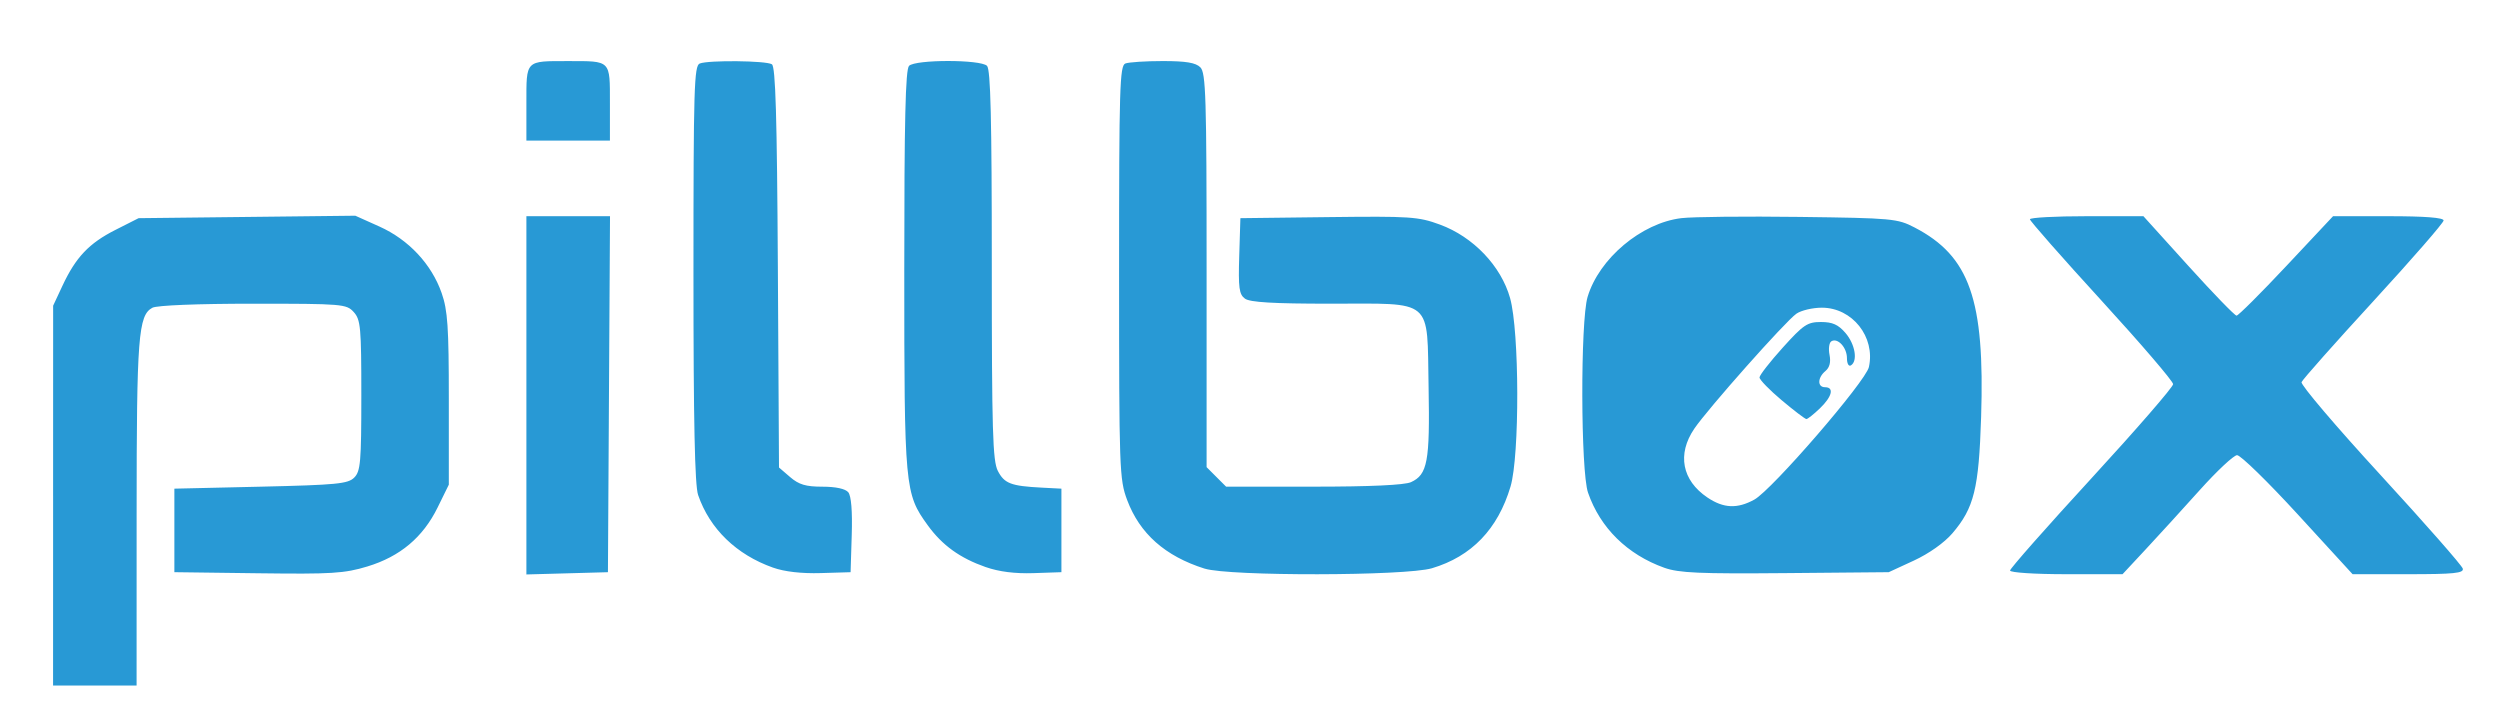
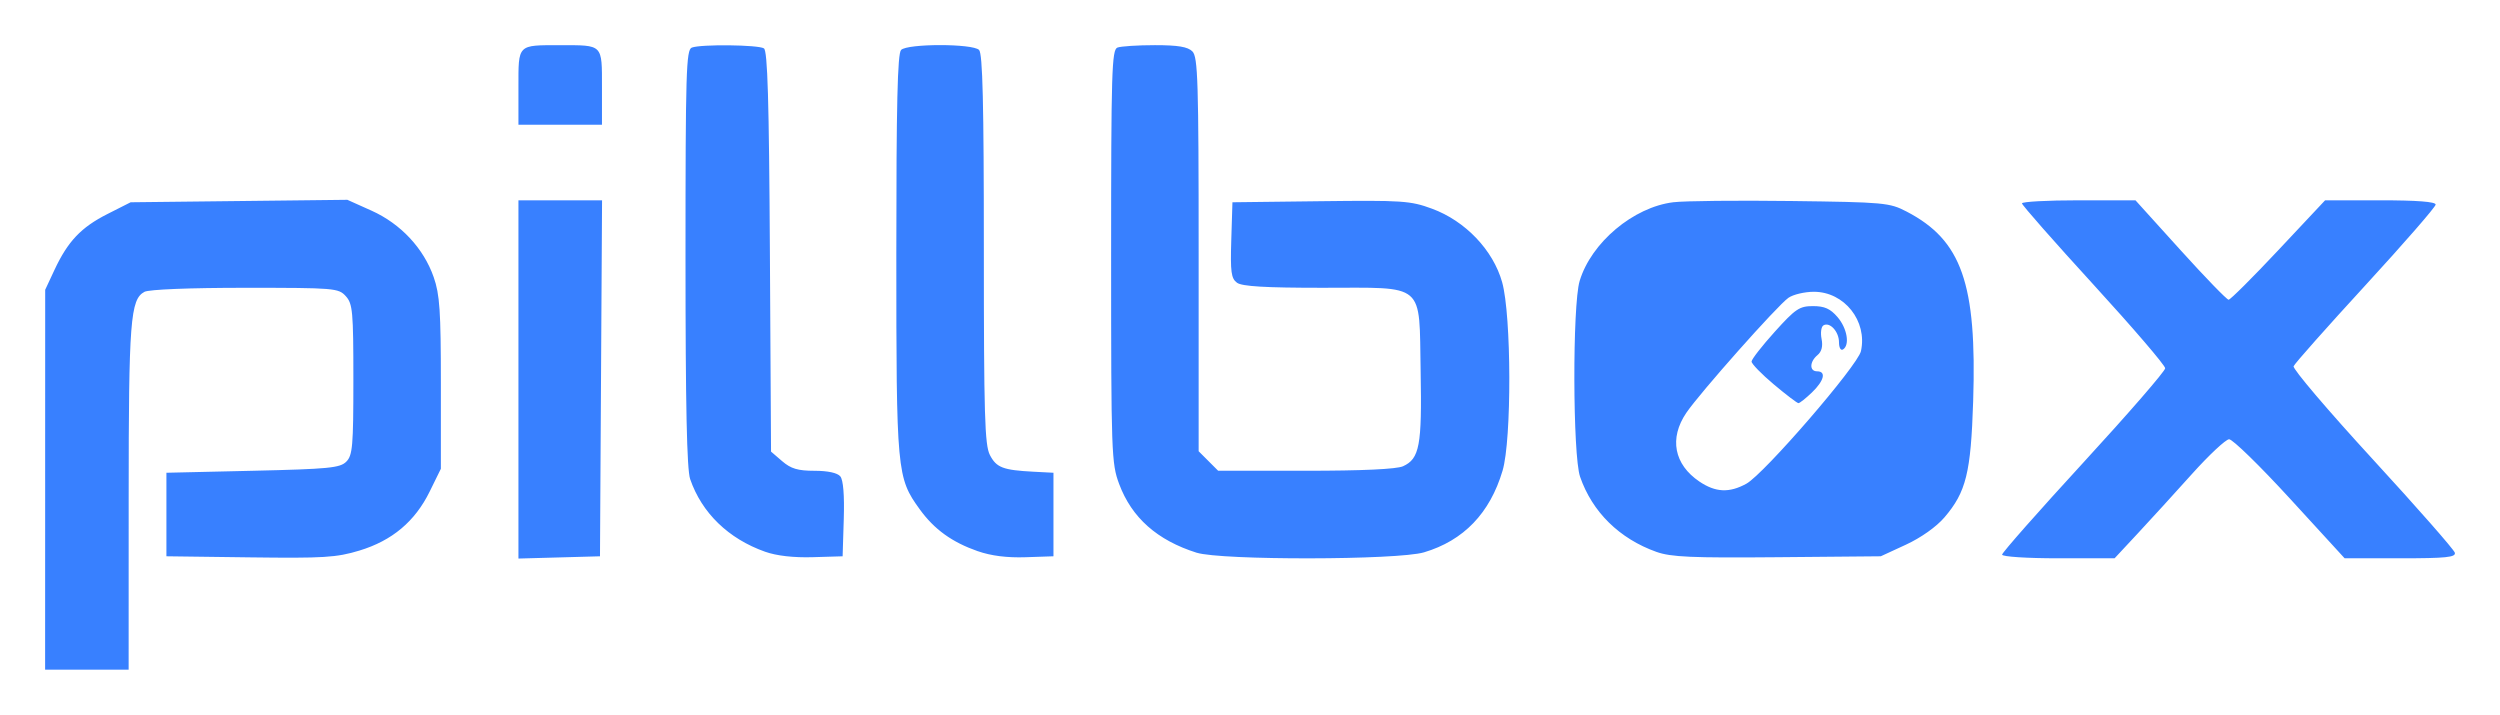
<svg xmlns="http://www.w3.org/2000/svg" width="166.296mm" height="47.544mm" viewBox="0 0 166.296 47.544" version="1.1" id="svg1029">
  <defs id="defs1023" />
-   <g id="layer1" transform="translate(-21.06012,-162.2812)">
-     <path style="fill:#2899d5;stroke-width:0.265" d="m 24.592,195.249 0.003,-12.634 0.618,-1.323 c 0.887,-1.899 1.768,-2.829 3.523,-3.717 l 1.543,-0.781 7.208,-0.082 7.208,-0.082 1.604,0.72 c 1.943,0.872 3.468,2.503 4.139,4.425 0.403,1.154 0.477,2.256 0.477,7.057 v 5.689 l -0.744,1.515 c -0.976,1.988 -2.495,3.264 -4.674,3.926 -1.526,0.463 -2.37,0.516 -7.282,0.452 l -5.556,-0.072 v -2.778 -2.778 l 5.746,-0.132 c 5.054,-0.116 5.803,-0.189 6.218,-0.605 0.419,-0.42 0.472,-1.028 0.472,-5.462 0,-4.536 -0.046,-5.041 -0.504,-5.547 -0.485,-0.536 -0.737,-0.557 -6.698,-0.557 -3.671,0 -6.398,0.109 -6.694,0.268 -0.941,0.504 -1.05,1.915 -1.051,13.689 l -0.002,11.443 h -2.778 -2.778 l 0.003,-12.634 z m 31.483,-6.671 v -11.915 h 2.781 2.781 l -0.069,11.84 -0.069,11.84 -2.712,0.075 -2.712,0.075 z m 16.406,11.461 c -2.438,-0.864 -4.209,-2.58 -4.983,-4.829 -0.221,-0.642 -0.31,-4.855 -0.31,-14.722 0,-12.361 0.044,-13.84 0.419,-13.983 0.603,-0.231 4.417,-0.19 4.798,0.052 0.243,0.155 0.34,3.434 0.397,13.513 l 0.076,13.309 0.742,0.638 c 0.584,0.502 1.044,0.638 2.15,0.638 0.884,0 1.522,0.138 1.715,0.37 0.198,0.239 0.28,1.248 0.231,2.844 l -0.076,2.474 -1.984,0.059 c -1.28,0.038 -2.407,-0.091 -3.174,-0.363 z m 14.148,-0.035 c -1.712,-0.599 -2.892,-1.45 -3.857,-2.782 -1.529,-2.111 -1.561,-2.462 -1.561,-16.983 0,-9.961 0.079,-13.34 0.318,-13.578 0.429,-0.429 4.757,-0.429 5.186,0 0.238,0.238 0.318,3.542 0.318,13.242 0,11.04 0.059,13.038 0.402,13.702 0.434,0.839 0.869,1.006 2.906,1.112 l 1.323,0.069 v 2.778 2.778 l -1.852,0.063 c -1.23,0.042 -2.298,-0.093 -3.181,-0.402 z m 14.558,0.101 c -2.626,-0.83 -4.315,-2.328 -5.153,-4.569 -0.512,-1.369 -0.535,-2.026 -0.535,-15.151 0,-12.267 0.044,-13.737 0.419,-13.881 0.23,-0.088 1.353,-0.161 2.495,-0.161 1.535,0 2.185,0.108 2.492,0.416 0.367,0.367 0.416,1.959 0.416,13.506 v 13.09 l 0.649,0.649 0.649,0.649 h 5.82 c 3.762,0 6.052,-0.106 6.476,-0.299 1.102,-0.502 1.264,-1.369 1.173,-6.305 -0.111,-5.997 0.395,-5.567 -6.545,-5.567 -3.788,0 -5.337,-0.092 -5.67,-0.335 -0.389,-0.285 -0.447,-0.713 -0.381,-2.844 l 0.077,-2.509 5.864,-0.071 c 5.441,-0.066 5.975,-0.03 7.408,0.497 2.218,0.815 4.069,2.755 4.668,4.891 0.622,2.217 0.641,10.474 0.029,12.535 -0.841,2.831 -2.592,4.651 -5.228,5.434 -1.746,0.519 -13.499,0.537 -15.122,0.024 z m 30.583,-0.056 c -2.464,-0.88 -4.267,-2.655 -5.077,-4.998 -0.49,-1.419 -0.513,-11.406 -0.029,-13.02 0.765,-2.553 3.577,-4.916 6.235,-5.239 0.748,-0.091 4.278,-0.128 7.843,-0.082 6.195,0.08 6.535,0.111 7.673,0.703 3.665,1.906 4.676,4.785 4.426,12.61 -0.152,4.766 -0.468,6.046 -1.91,7.731 -0.538,0.629 -1.561,1.353 -2.565,1.817 l -1.67,0.771 -6.879,0.062 c -5.703,0.051 -7.079,-0.01 -8.046,-0.355 z m 5.986,-4.535 c 1.177,-0.648 7.411,-7.861 7.621,-8.819 0.439,-2 -1.105,-3.947 -3.13,-3.947 -0.617,0 -1.38,0.181 -1.695,0.401 -0.736,0.516 -5.889,6.32 -6.793,7.652 -1.15,1.694 -0.817,3.432 0.875,4.573 1.073,0.723 1.988,0.764 3.122,0.14 z m 1.824,-6.605 c -0.816,-0.686 -1.482,-1.371 -1.48,-1.521 0.002,-0.151 0.697,-1.042 1.543,-1.98 1.379,-1.529 1.643,-1.707 2.543,-1.707 0.768,0 1.152,0.172 1.632,0.729 0.644,0.749 0.832,1.865 0.363,2.155 -0.149,0.092 -0.265,-0.119 -0.265,-0.481 0,-0.711 -0.619,-1.378 -1.038,-1.119 -0.147,0.091 -0.202,0.495 -0.121,0.897 0.098,0.488 0.007,0.848 -0.273,1.08 -0.531,0.441 -0.544,1.077 -0.023,1.077 0.621,0 0.467,0.627 -0.345,1.406 -0.408,0.391 -0.812,0.711 -0.897,0.711 -0.085,0 -0.823,-0.561 -1.639,-1.248 z m 15.185,11.324 c 0,-0.133 2.441,-2.899 5.424,-6.146 2.983,-3.247 5.424,-6.06 5.424,-6.252 0,-0.192 -2.143,-2.692 -4.763,-5.556 -2.619,-2.864 -4.763,-5.299 -4.763,-5.412 0,-0.112 1.699,-0.204 3.775,-0.204 h 3.775 l 2.991,3.307 c 1.645,1.819 3.087,3.307 3.204,3.307 0.117,0 1.609,-1.488 3.316,-3.307 l 3.103,-3.307 h 3.677 c 2.431,0 3.677,0.096 3.677,0.283 0,0.155 -2.098,2.566 -4.662,5.358 -2.564,2.791 -4.718,5.22 -4.787,5.396 -0.069,0.177 2.297,2.958 5.258,6.181 2.96,3.223 5.421,6.025 5.468,6.227 0.07,0.3 -0.593,0.368 -3.623,0.368 h -3.708 l -3.637,-3.969 c -2.001,-2.183 -3.823,-3.96 -4.05,-3.949 -0.227,0.011 -1.34,1.053 -2.473,2.315 -1.133,1.262 -2.754,3.04 -3.602,3.949 l -1.541,1.654 h -3.741 c -2.09,0 -3.741,-0.107 -3.741,-0.243 z m -98.69,-31.082 c 0,-2.895 -0.088,-2.806 2.778,-2.806 2.866,0 2.778,-0.089 2.778,2.806 v 2.485 h -2.778 -2.778 z" id="path866" />
+   <g id="layer1" transform="translate(-52.81708,-25.79105)">
+     <path style="fill:#3880ff;fill-opacity:1;stroke-width:0.265" d="m 55.82,57.701 0.003,-12.634 0.618,-1.323 c 0.887,-1.899 1.768,-2.829 3.523,-3.717 l 1.543,-0.781 7.208,-0.082 7.208,-0.082 1.604,0.72 c 1.943,0.872 3.468,2.503 4.139,4.425 0.403,1.154 0.477,2.256 0.477,7.057 v 5.689 l -0.744,1.515 c -0.976,1.988 -2.495,3.264 -4.674,3.926 -1.526,0.463 -2.37,0.516 -7.282,0.452 l -5.556,-0.072 v -2.778 -2.778 l 5.746,-0.132 c 5.054,-0.116 5.803,-0.189 6.218,-0.605 0.419,-0.42 0.472,-1.028 0.472,-5.462 0,-4.536 -0.046,-5.041 -0.504,-5.547 -0.485,-0.536 -0.737,-0.557 -6.698,-0.557 -3.671,0 -6.398,0.109 -6.694,0.268 -0.941,0.504 -1.05,1.915 -1.051,13.689 l -0.002,11.443 h -2.778 -2.778 l 0.003,-12.634 z m 31.483,-6.671 v -11.915 h 2.781 2.781 l -0.069,11.84 -0.069,11.84 -2.712,0.075 -2.712,0.075 z m 16.406,11.461 c -2.438,-0.864 -4.209,-2.58 -4.983,-4.829 -0.221,-0.642 -0.31,-4.855 -0.31,-14.722 0,-12.361 0.044,-13.84 0.419,-13.983 0.603,-0.231 4.417,-0.19 4.797,0.052 0.243,0.155 0.34,3.434 0.397,13.513 l 0.076,13.309 0.742,0.638 c 0.584,0.502 1.044,0.638 2.15,0.638 0.884,0 1.522,0.138 1.715,0.37 0.198,0.239 0.28,1.248 0.231,2.844 l -0.076,2.474 -1.984,0.059 c -1.28,0.038 -2.407,-0.091 -3.174,-0.363 z m 14.148,-0.035 c -1.712,-0.599 -2.892,-1.45 -3.857,-2.782 -1.529,-2.111 -1.561,-2.462 -1.561,-16.983 0,-9.961 0.079,-13.34 0.318,-13.578 0.429,-0.429 4.757,-0.429 5.186,0 0.238,0.238 0.318,3.542 0.318,13.242 0,11.04 0.059,13.038 0.402,13.702 0.434,0.839 0.869,1.006 2.906,1.112 l 1.323,0.069 v 2.778 2.778 l -1.852,0.063 c -1.23,0.042 -2.298,-0.093 -3.181,-0.402 z m 14.558,0.101 c -2.626,-0.83 -4.315,-2.328 -5.153,-4.569 -0.512,-1.369 -0.535,-2.026 -0.535,-15.151 0,-12.267 0.044,-13.737 0.419,-13.881 0.23,-0.088 1.353,-0.161 2.495,-0.161 1.535,0 2.185,0.108 2.492,0.416 0.367,0.367 0.416,1.959 0.416,13.506 v 13.09 l 0.649,0.649 0.649,0.649 h 5.82 c 3.762,0 6.052,-0.106 6.476,-0.299 1.102,-0.502 1.264,-1.369 1.173,-6.305 -0.111,-5.997 0.395,-5.567 -6.545,-5.567 -3.788,0 -5.337,-0.092 -5.67,-0.335 -0.389,-0.285 -0.447,-0.713 -0.381,-2.844 l 0.077,-2.509 5.864,-0.071 c 5.441,-0.066 5.975,-0.03 7.408,0.497 2.218,0.815 4.069,2.755 4.668,4.891 0.622,2.217 0.641,10.474 0.029,12.535 -0.841,2.831 -2.592,4.651 -5.228,5.434 -1.746,0.519 -13.499,0.537 -15.122,0.024 z m 30.583,-0.056 c -2.464,-0.88 -4.267,-2.655 -5.077,-4.998 -0.49,-1.419 -0.513,-11.406 -0.029,-13.02 0.765,-2.553 3.577,-4.916 6.235,-5.239 0.748,-0.091 4.278,-0.128 7.843,-0.082 6.195,0.08 6.535,0.111 7.673,0.703 3.665,1.906 4.676,4.785 4.426,12.61 -0.152,4.766 -0.468,6.046 -1.91,7.731 -0.538,0.629 -1.561,1.353 -2.565,1.817 l -1.67,0.771 -6.879,0.062 c -5.703,0.051 -7.079,-0.01 -8.046,-0.355 z m 5.986,-4.535 c 1.177,-0.648 7.411,-7.861 7.621,-8.819 0.439,-2 -1.105,-3.947 -3.13,-3.947 -0.617,0 -1.38,0.181 -1.695,0.401 -0.736,0.516 -5.889,6.32 -6.793,7.652 -1.15,1.694 -0.817,3.432 0.875,4.573 1.073,0.723 1.988,0.764 3.122,0.14 z m 1.824,-6.605 c -0.816,-0.686 -1.482,-1.371 -1.48,-1.521 0.002,-0.151 0.697,-1.042 1.543,-1.98 1.379,-1.529 1.643,-1.707 2.543,-1.707 0.768,0 1.152,0.172 1.632,0.729 0.644,0.749 0.832,1.865 0.363,2.155 -0.149,0.092 -0.265,-0.119 -0.265,-0.481 0,-0.711 -0.619,-1.378 -1.038,-1.119 -0.147,0.091 -0.202,0.495 -0.121,0.897 0.098,0.488 0.007,0.848 -0.273,1.08 -0.531,0.441 -0.544,1.077 -0.023,1.077 0.621,0 0.467,0.627 -0.345,1.406 -0.408,0.391 -0.812,0.711 -0.897,0.711 -0.085,0 -0.823,-0.561 -1.639,-1.248 z m 15.185,11.324 c 0,-0.133 2.441,-2.899 5.424,-6.146 2.983,-3.247 5.424,-6.06 5.424,-6.252 0,-0.192 -2.143,-2.692 -4.763,-5.556 -2.619,-2.864 -4.763,-5.299 -4.763,-5.412 0,-0.112 1.699,-0.204 3.775,-0.204 h 3.775 l 2.991,3.307 c 1.645,1.819 3.087,3.307 3.204,3.307 0.117,0 1.609,-1.488 3.316,-3.307 l 3.103,-3.307 h 3.677 c 2.431,0 3.677,0.096 3.677,0.283 0,0.155 -2.098,2.566 -4.662,5.358 -2.564,2.791 -4.718,5.22 -4.787,5.396 -0.069,0.177 2.297,2.958 5.258,6.181 2.96,3.223 5.421,6.025 5.468,6.227 0.07,0.3 -0.593,0.368 -3.623,0.368 h -3.708 l -3.637,-3.969 c -2.001,-2.183 -3.823,-3.96 -4.05,-3.949 -0.227,0.011 -1.34,1.053 -2.473,2.315 -1.133,1.262 -2.754,3.04 -3.602,3.949 l -1.541,1.654 h -3.741 c -2.09,0 -3.741,-0.107 -3.741,-0.243 z m -98.69,-31.082 c 0,-2.895 -0.088,-2.806 2.778,-2.806 2.866,0 2.778,-0.089 2.778,2.806 v 2.485 H 90.081 87.303 Z" id="path866" />
  </g>
</svg>
